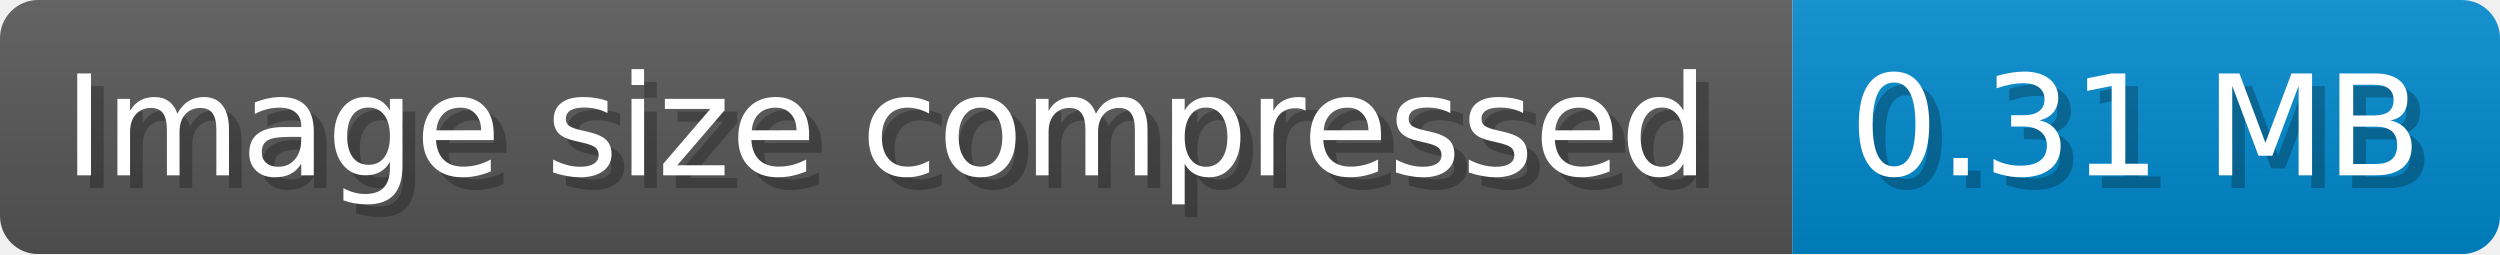
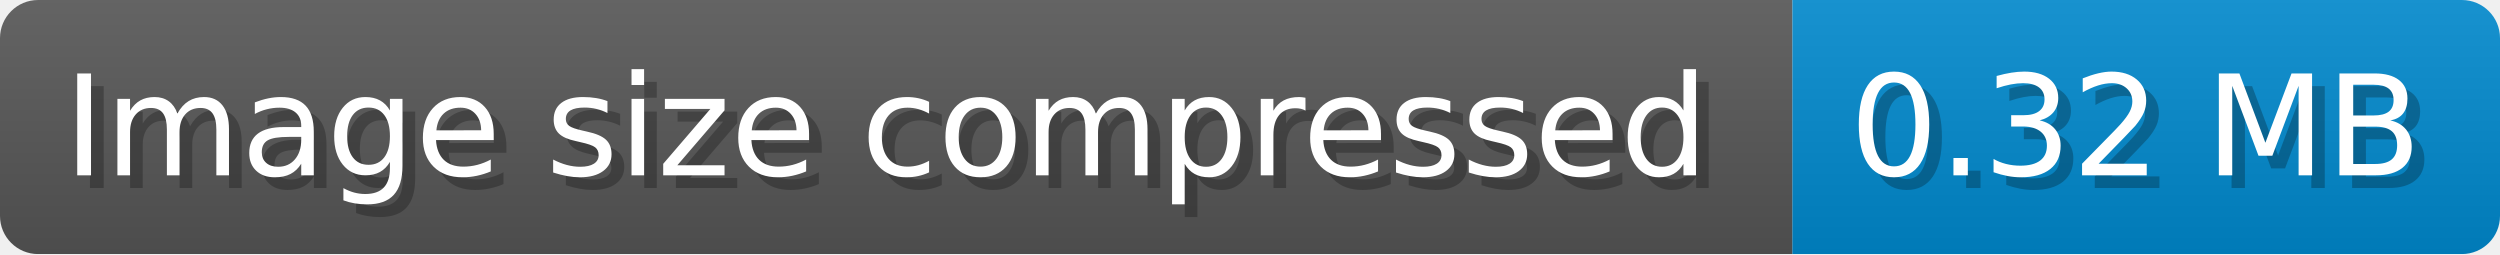
- <svg xmlns="http://www.w3.org/2000/svg" width="196.8" height="20" viewBox="0 0 1968 200" role="img" aria-label="Image size compressed: 0.31 MB">
+ <svg xmlns="http://www.w3.org/2000/svg" width="196.8" height="20" viewBox="0 0 1968 200" role="img" aria-label="Image size compressed: 0.32 MB">
  <linearGradient id="a" x2="0" y2="100%">
    <stop offset="0" stop-opacity=".1" stop-color="#EEE" />
    <stop offset="1" stop-opacity=".1" />
  </linearGradient>
  <mask id="m">
    <rect width="1968" height="200" rx="30" fill="#FFF" />
  </mask>
  <g mask="url(#m)">
    <rect width="1411" height="200" fill="#555" />
    <rect width="557" height="200" fill="#08C" x="1411" />
    <rect width="1968" height="200" fill="url(#a)" />
  </g>
  <g aria-hidden="true" fill="#fff" text-anchor="start" font-family="Verdana,DejaVu Sans,sans-serif" font-size="110">
    <text x="60" y="148" textLength="1311" fill="#000" opacity="0.25">Image size compressed</text>
    <text x="50" y="138" textLength="1311">Image size compressed</text>
-     <text x="1466" y="148" textLength="457" fill="#000" opacity="0.25">0.31 MB</text>
-     <text x="1456" y="138" textLength="457">0.31 MB</text>
+     <text x="1466" y="148" textLength="457" fill="#000" opacity="0.25">0.32 MB</text>
+     <text x="1456" y="138" textLength="457">0.32 MB</text>
  </g>
</svg>
